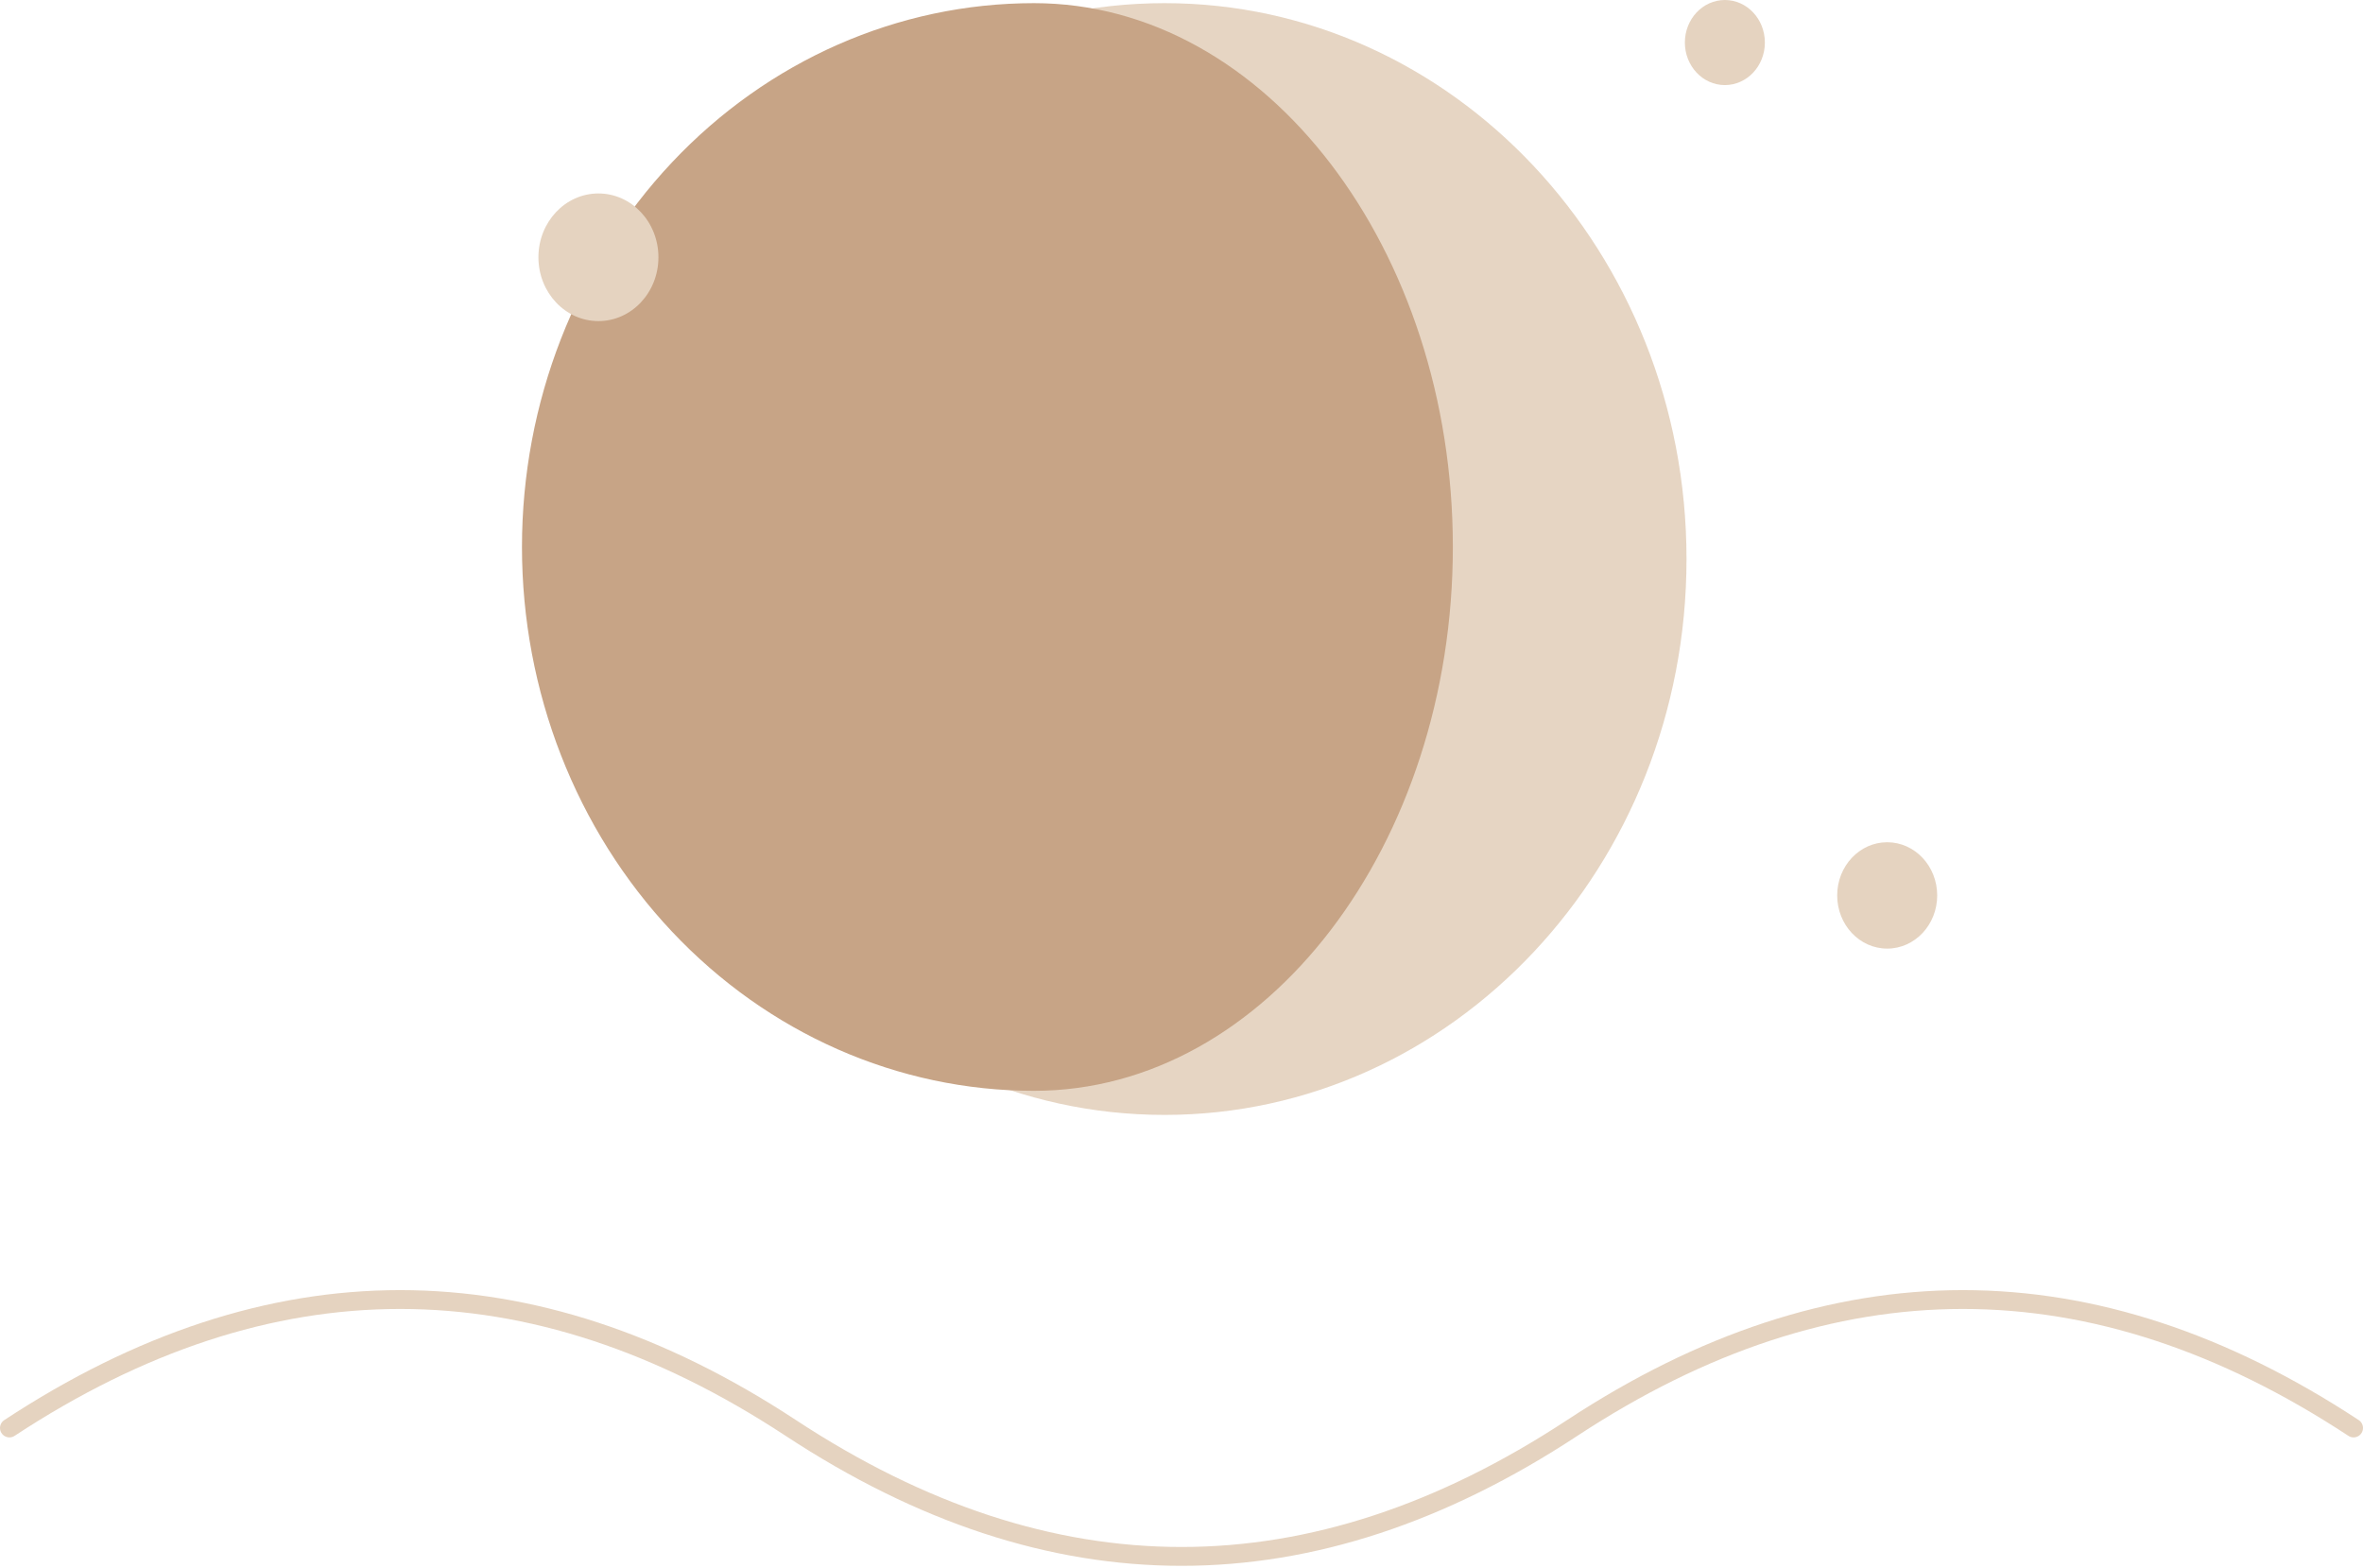
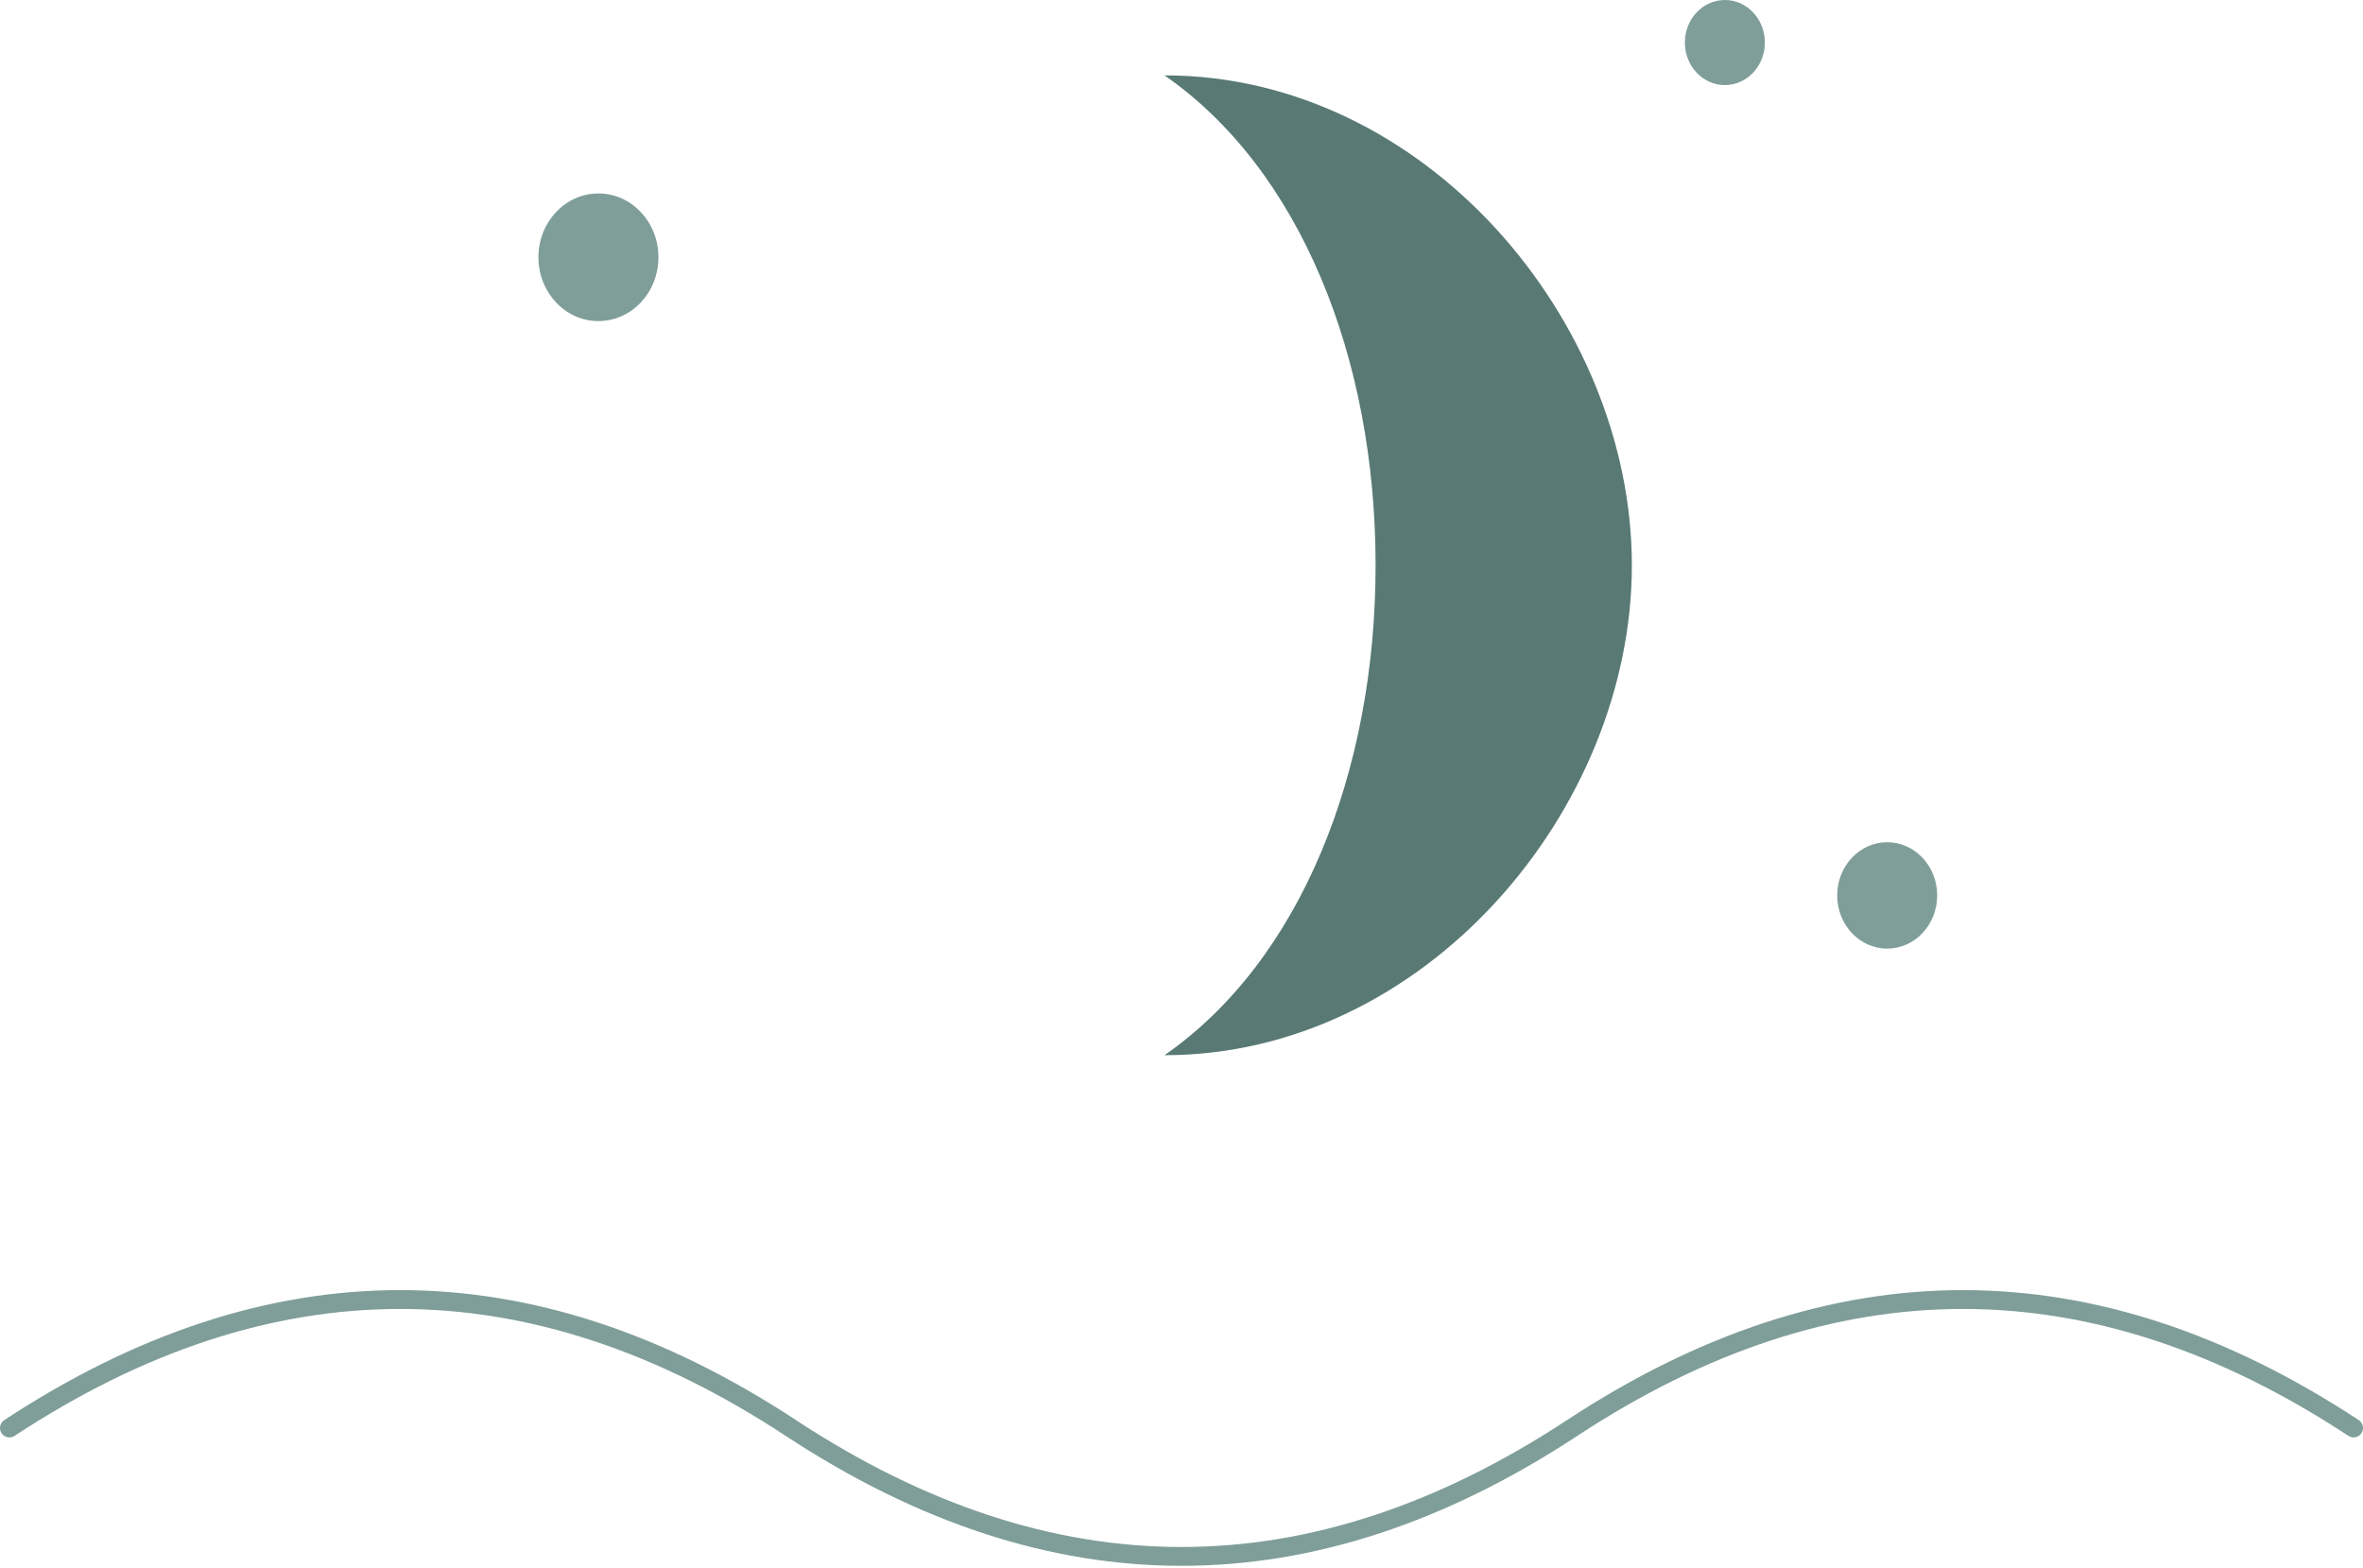
<svg xmlns="http://www.w3.org/2000/svg" width="627" height="416" viewBox="0 0 627 416" fill="none">
-   <path opacity="0.95" d="M309 295.848C385.492 295.848 447.5 229.807 447.5 148.342C447.5 66.877 385.492 0.837 309 0.837C232.509 0.837 170.5 66.877 170.5 148.342C170.5 229.807 232.509 295.848 309 295.848Z" fill="#E5D3C0" />
-   <path d="M385.5 145.147C385.5 223.862 336.1 289.457 274.35 289.457C238.321 289.457 203.767 274.253 178.29 247.19C152.813 220.127 138.5 183.421 138.5 145.147C138.5 106.874 152.813 70.168 178.29 43.104C203.767 16.041 238.321 0.837 274.35 0.837C336.1 0.837 385.5 66.433 385.5 145.147Z" fill="#C7A486" />
-   <path d="M2.5 378.92C71.611 333.479 140.722 333.479 209.834 378.92C278.945 424.36 348.056 424.36 417.167 378.92C486.278 333.479 555.389 333.479 624.5 378.92" stroke="#E5D3C0" stroke-width="5" stroke-linecap="round" />
-   <path d="M158.786 85.203C167.579 85.203 174.708 77.621 174.708 68.269C174.708 58.916 167.579 51.335 158.786 51.335C149.993 51.335 142.865 58.916 142.865 68.269C142.865 77.621 149.993 85.203 158.786 85.203Z" fill="#E5D3C0" />
-   <path d="M500.75 251.718C508.078 251.718 514.018 245.4 514.018 237.607C514.018 229.813 508.078 223.495 500.75 223.495C493.422 223.495 487.482 229.813 487.482 237.607C487.482 245.4 493.422 251.718 500.75 251.718Z" fill="#E5D3C0" />
-   <path d="M457.679 22.578C463.541 22.578 468.293 17.524 468.293 11.289C468.293 5.054 463.541 0 457.679 0C451.817 0 447.065 5.054 447.065 11.289C447.065 17.524 451.817 22.578 457.679 22.578Z" fill="#E5D3C0" />
+   <path d="     M309 20     C378 20 433 85 433 150     C433 215 378 280 309 280     C345 255 365 205 365 150     C365 95 345 45 309 20     Z   " fill="#587974" />
+   <path d="M2.5 378.92C71.611 333.479 140.722 333.479 209.834 378.92C278.945 424.36 348.056 424.36 417.167 378.92C486.278 333.479 555.389 333.479 624.5 378.92" stroke="#7F9E99" stroke-width="5" stroke-linecap="round" />
+   <path d="M158.786 85.203C167.579 85.203 174.708 77.621 174.708 68.269C174.708 58.916 167.579 51.335 158.786 51.335C149.993 51.335 142.865 58.916 142.865 68.269C142.865 77.621 149.993 85.203 158.786 85.203Z" fill="#7F9E99" />
+   <path d="M500.75 251.718C508.078 251.718 514.018 245.4 514.018 237.607C514.018 229.813 508.078 223.495 500.75 223.495C493.422 223.495 487.482 229.813 487.482 237.607C487.482 245.4 493.422 251.718 500.75 251.718Z" fill="#7F9E99" />
+   <path d="M457.679 22.578C463.541 22.578 468.293 17.524 468.293 11.289C468.293 5.054 463.541 0 457.679 0C451.817 0 447.065 5.054 447.065 11.289C447.065 17.524 451.817 22.578 457.679 22.578Z" fill="#7F9E99" />
</svg>
